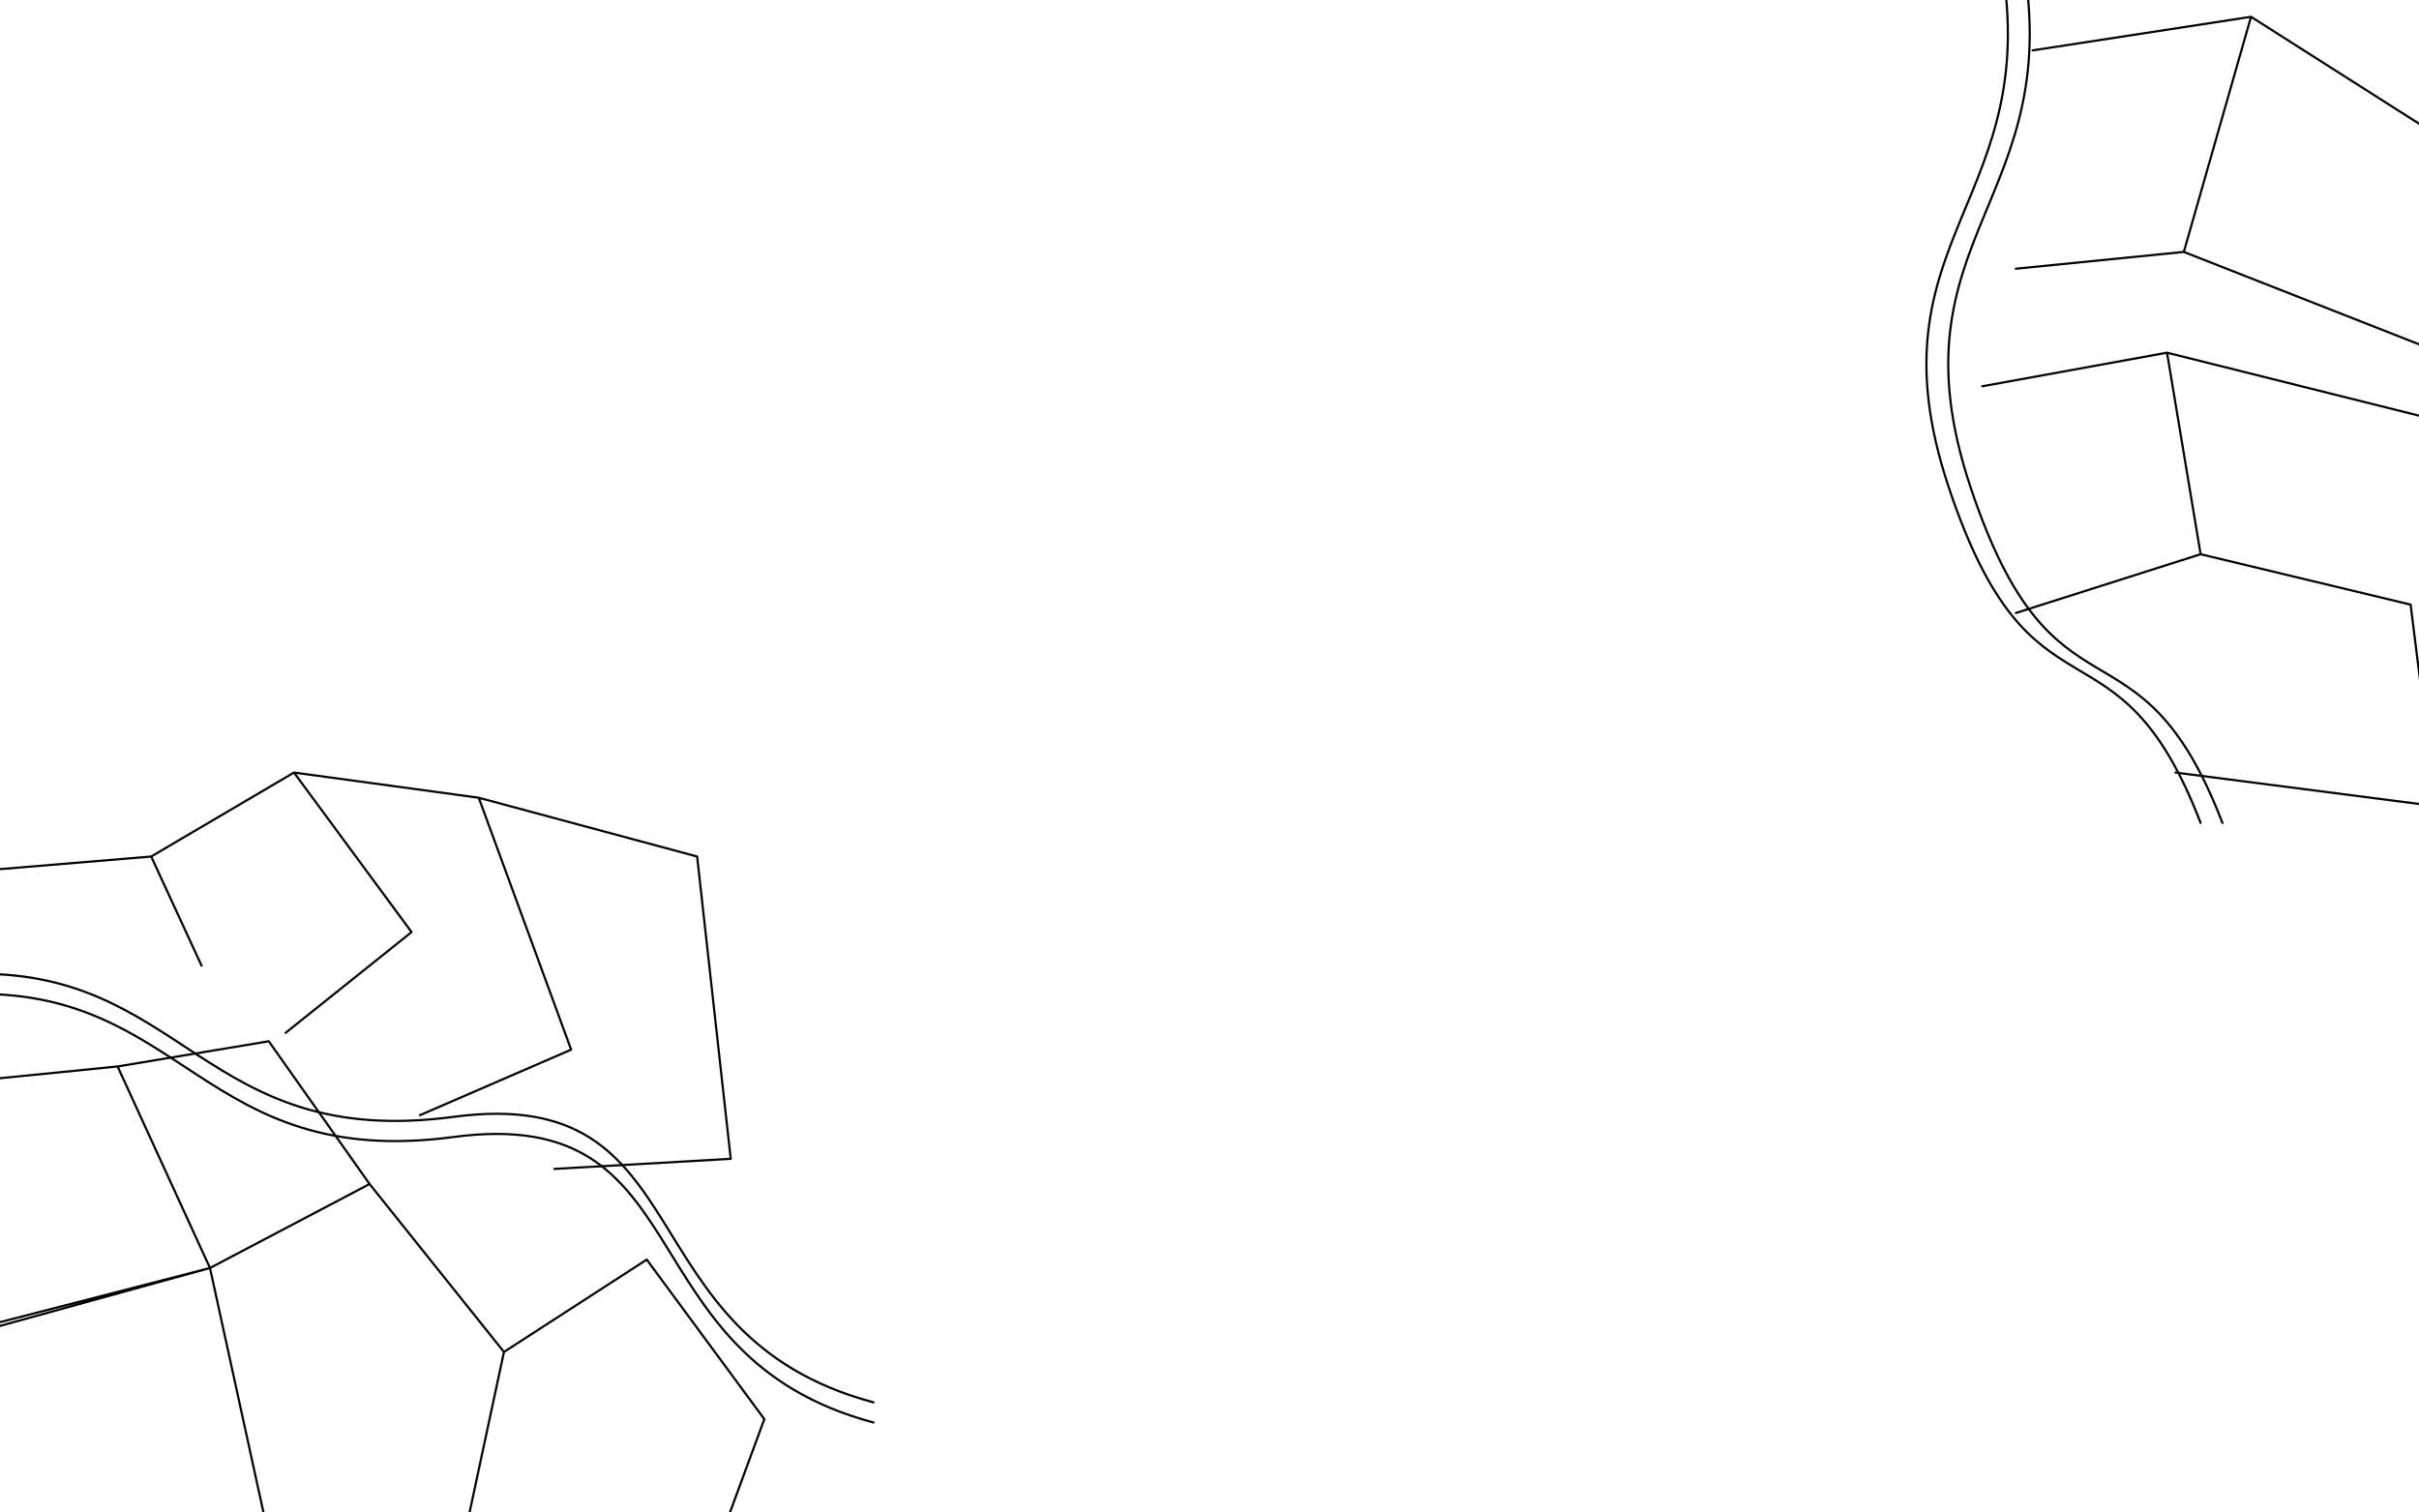
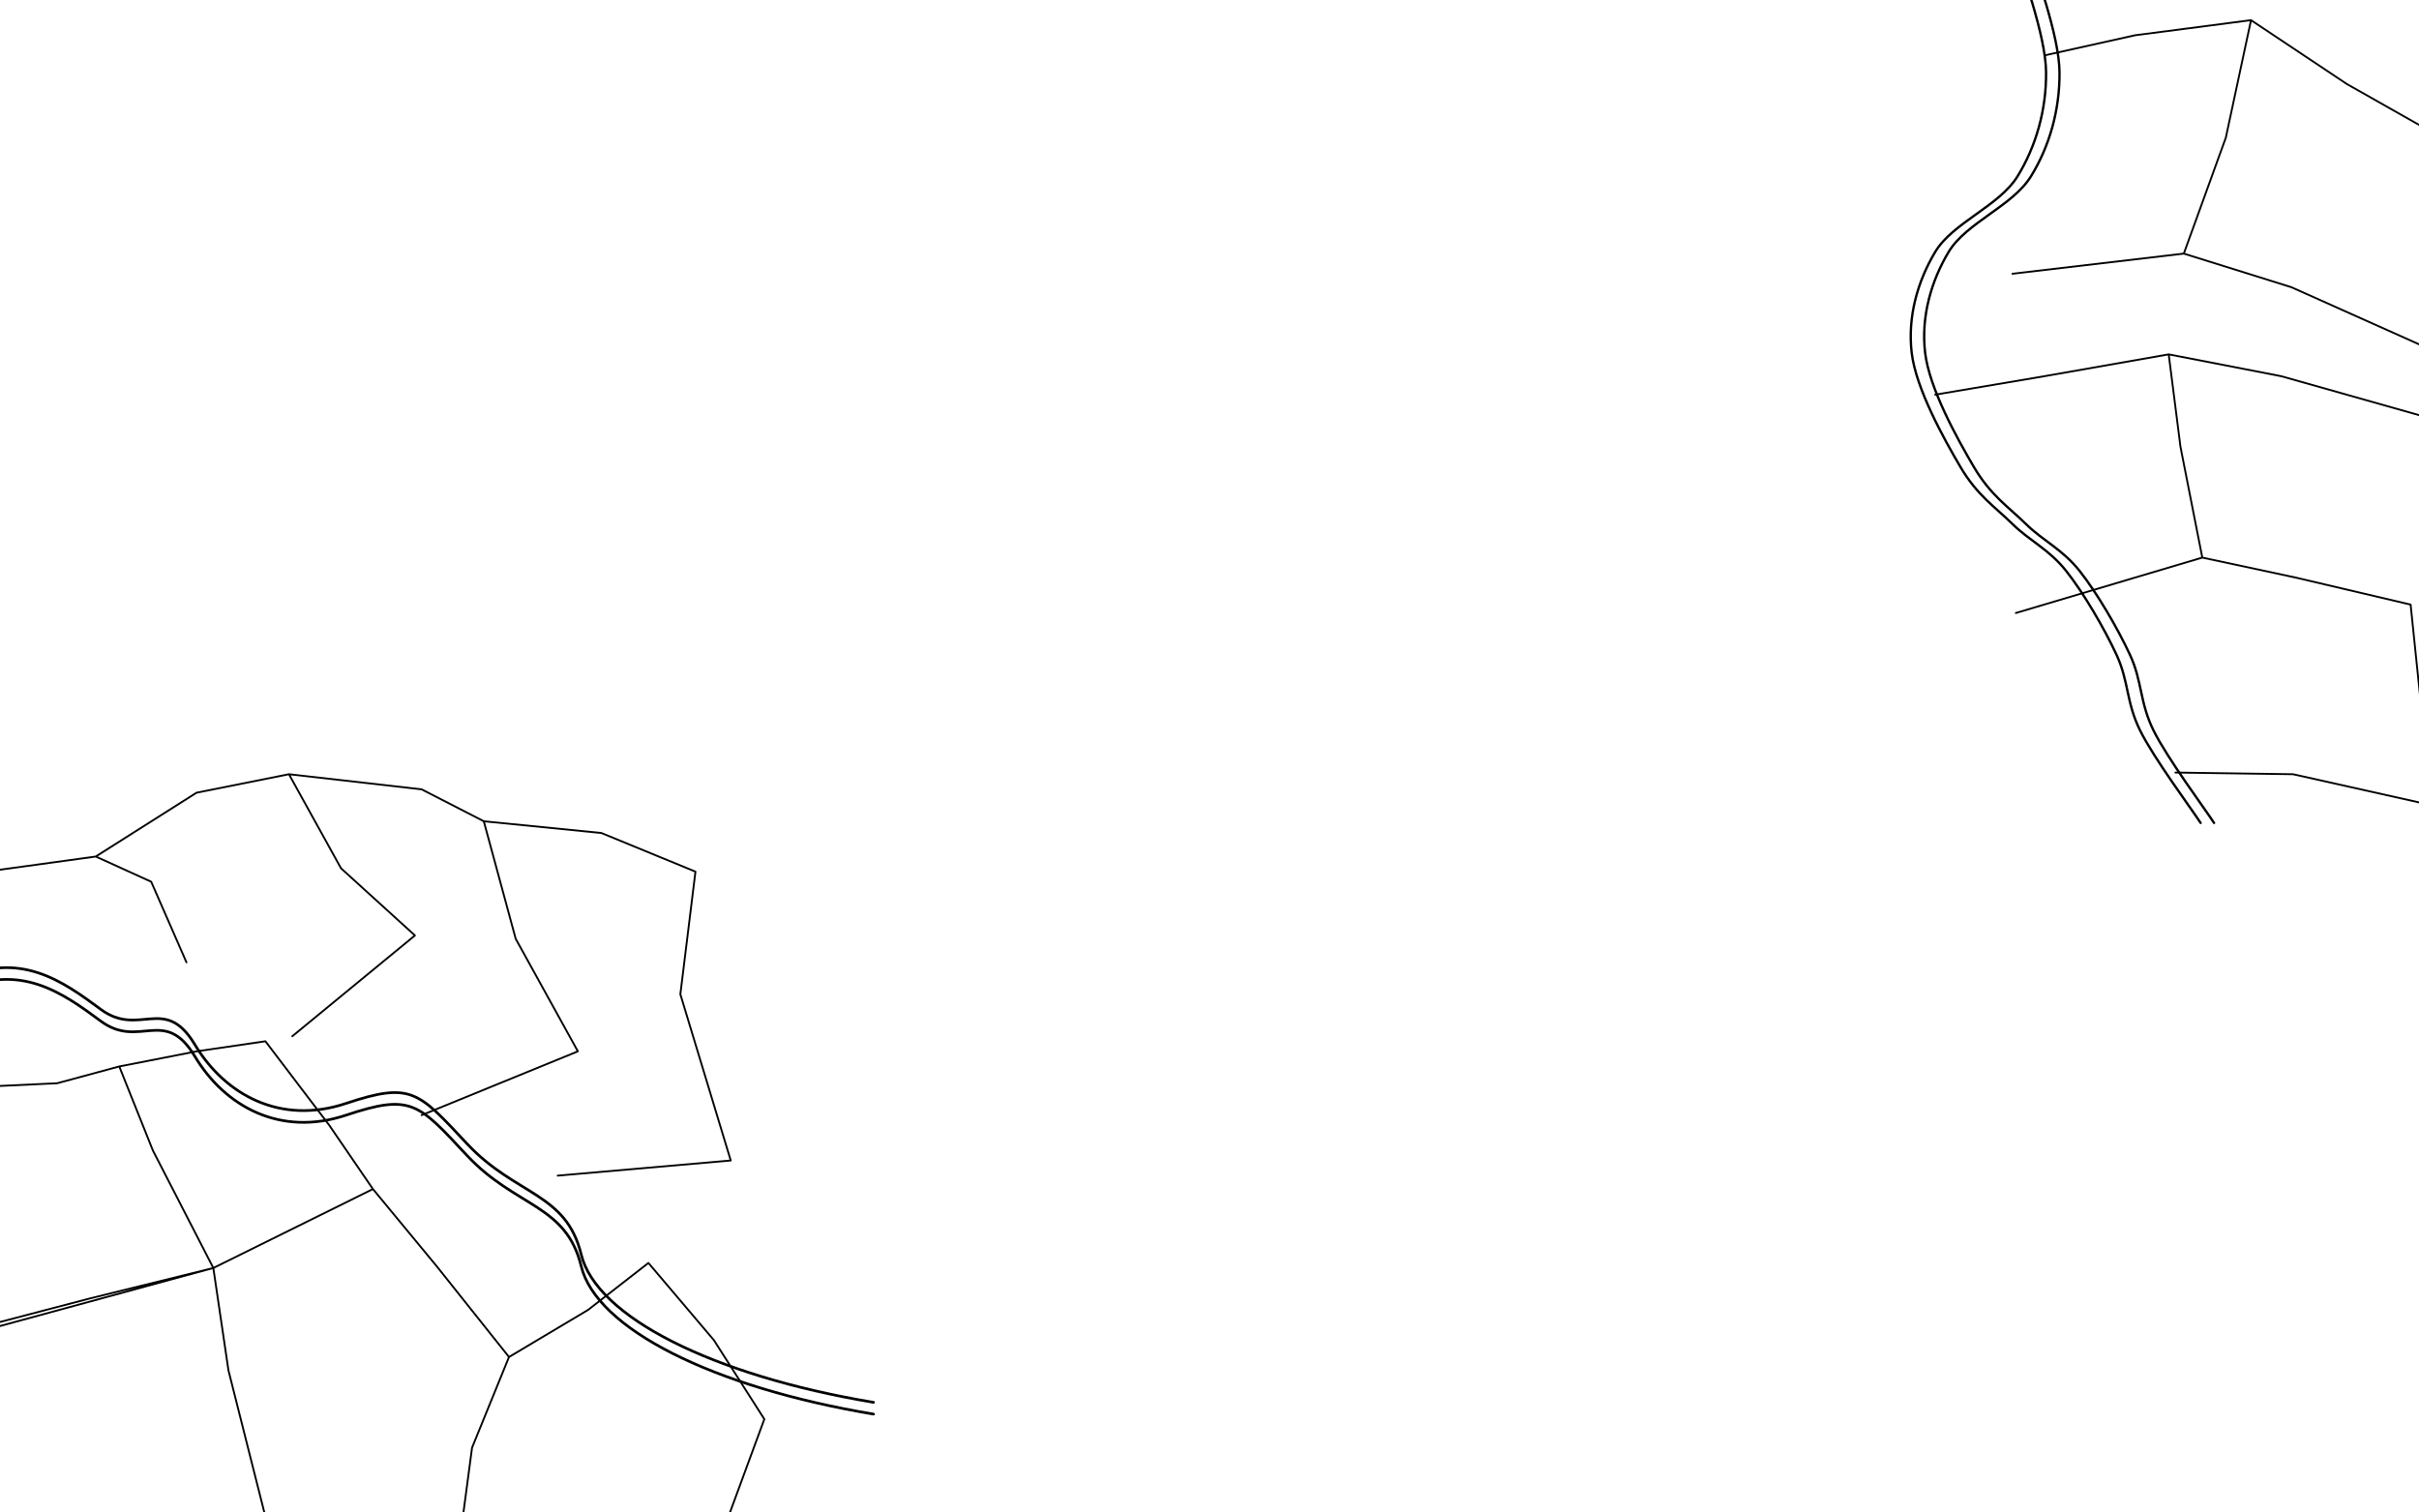
<svg xmlns="http://www.w3.org/2000/svg" viewBox="0 0 1440 900">
+   <defs />
  <g fill="none" stroke="black" stroke-width="1.3" stroke-linecap="round" stroke-linejoin="round">
-     <path d="M-20 580 C110 575 120 685 270 665 S370 795 520 835 M-20 592 C110 587 120 697 270 677 S370 807 520 847" />
-     <path d="M-30 520 L90 510 L120 575 M90 510 L175 460 L245 555 L170 615 M175 460 L285 475 L340 625 L250 664 M285 475 L415 510 L435 690 L330 696 M-30 645 L70 635 L125 755 L-20 795 M70 635 L160 620 L220 705 L125 755 M125 755 L220 705 L300 805 L270 945 M-30 795 L125 755 L160 915 M300 805 L385 750 L455 845 L420 940" />
-     <path d="M1190 -30 C1220 120 1110 140 1160 290 S1260 360 1310 490 M1203 -30 C1233 120 1123 140 1173 290 S1273 360 1323 490" />
-     <path d="M1210 30 L1340 10 L1450 80 M1340 10 L1300 150 L1200 160 M1300 150 L1440 205 M1180 230 L1290 210 L1310 330 L1200 365 M1290 210 L1450 250 M1310 330 L1435 360 L1450 480 L1295 460" />
+     <path stroke-width="1.6" d="M-25 583 C12 566 37 584 60 601 S98 592 116 622 S167 670 206 657 S249 650 278 681 S337 710 346 747 S424 819 520 835 M-25 590 C12 573 37 591 60 608 S98 599 116 629 S167 677 206 664 S249 657 278 688 S337 717 346 754 S424 826 520 842" />
+     <path stroke-width="1.1" d="M-30 522 L57 510 L90 525 L111 573 M57 510 L117 472 L172 461 L203 517 L247 557 L174 617 M172 461 L251 470 L288 489 L307 559 L344 626 L251 664 M288 489 L358 496 L414 519 L405 592 L435 691 L332 700 M-30 648 L34 645 L71 635 L91 685 L127 755 L-20 795 M71 635 L117 626 L158 620 L196 670 L222 708 L127 755 M127 755 L222 708 L260 754 L303 808 L281 862 L270 945 M-30 795 L54 773 L127 755 L136 816 L161 915 M303 808 L350 780 L386 752 L425 798 L455 845 L420 940" />
+     <path stroke-width="1.4" d="M1200 -30 C1203 -17.8 1217.8 20.5 1218 43 C1218.2 65.5 1212 87.2 1201 105 C1190 122.8 1162.5 132.5 1152 150 C1141.5 167.5 1135.5 188.7 1138 210 C1140.5 231.3 1157 261 1167 278 C1177 295 1187.5 301.7 1198 312 C1208.5 322.3 1219.7 327 1230 340 C1240.3 353 1252.7 374.2 1260 390 C1267.3 405.8 1265.7 418.3 1274 435 C1282.3 451.7 1304 480.8 1310 490" />
+     <path stroke-width="1.4" d="M1208 -30 C1211 -17.8 1225.8 20.5 1226 43 C1226.2 65.5 1220 87.2 1209 105 C1198 122.8 1170.5 132.5 1160 150 C1149.5 167.5 1143.5 188.7 1146 210 C1148.5 231.3 1165 261 1175 278 C1185 295 1195.5 301.7 1206 312 C1216.5 322.3 1227.7 327 1238 340 C1248.3 353 1260.7 374.2 1268 390 C1275.3 405.8 1273.7 418.3 1282 435 C1290.3 451.7 1312 480.8 1318 490" />
+     <path stroke-width="1.1" d="M1217 33 L1271 21 L1340 12 L1397 50 L1450 80 M1340 12 L1325 82 L1300 151 L1198 163 M1300 151 L1364 171 L1440 205 M1152 235 L1217 224 L1291 211 L1298 266 L1311 332 L1200 365 M1291 211 L1358 224 L1450 250 M1311 332 L1367 344 L1435 360 L1441 418 L1450 480 L1365 461 L1295 460" />
  </g>
</svg>
